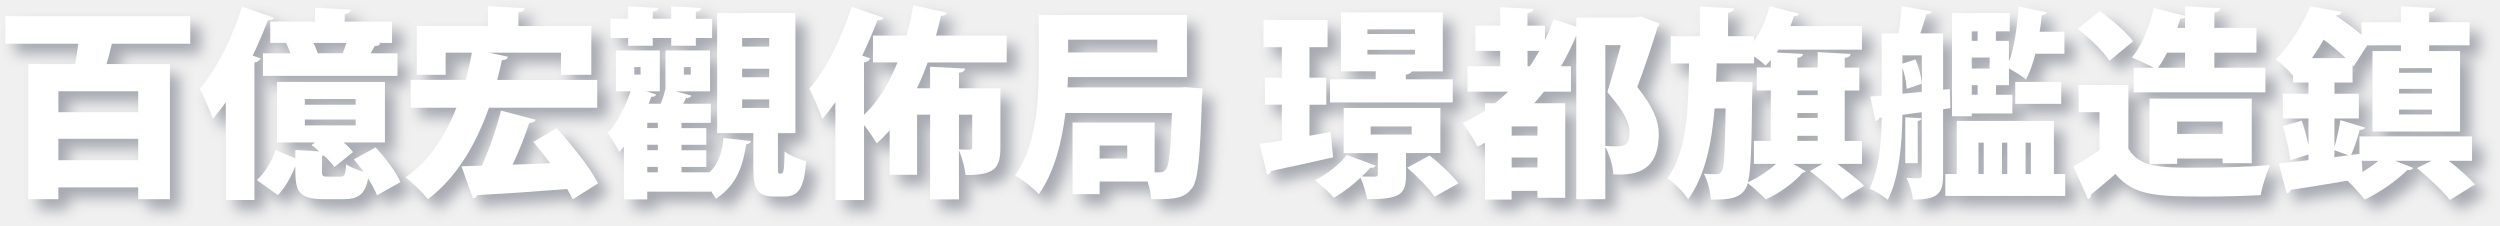
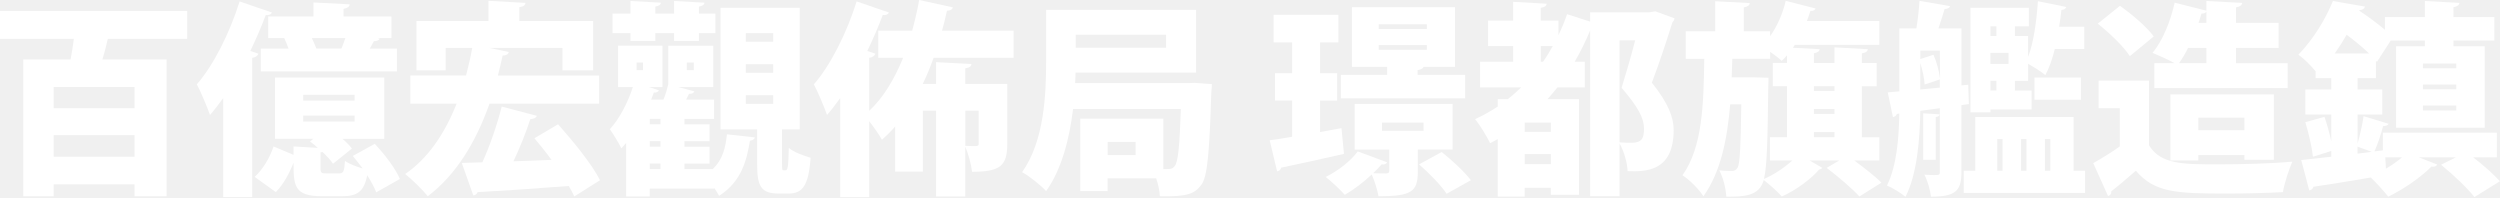
- <svg xmlns="http://www.w3.org/2000/svg" width="1409" height="127" viewBox="0 0 1409 127" fill="none">
-   <g filter="url(#filter0_d_1_465)">
-     <path d="M107.22 24.645H63.015C62.22 28.305 61.185 32.325 60.03 36.105H95.76V112.275H77.895V105.63H32.895V112.275H15.945V36.105H42.285C42.975 32.55 43.665 28.545 44.115 24.645H3V9.075H107.22V24.645ZM77.895 63.24V51.45H32.895V63.24H77.91H77.895ZM32.88 90.27H77.895V78.24H32.895V90.27H32.88Z" fill="white" />
-     <path d="M154.41 9.99C153.945 11.025 152.805 11.595 150.975 11.37C148.455 18.12 145.485 24.885 142.38 31.41L146.85 32.895C146.505 33.93 145.47 34.95 143.415 35.19V112.725H127.26V57.63C124.86 60.945 122.445 64.155 119.925 67.02C118.545 63.015 114.765 53.97 112.59 49.95C121.635 39.75 130.92 21.435 136.41 3.795L154.395 9.975L154.41 9.99ZM211.68 83.055C217.065 88.89 223.245 96.795 225.66 102.645L212.49 110.085C211.455 107.34 209.625 104.01 207.45 100.575C205.725 109.74 201.84 112.26 193.47 112.26H182.355C166.785 112.26 166.44 106.425 166.44 93.585C164.145 99.42 160.95 105.495 156.585 109.965L144.795 101.49C149.37 97.365 153.27 90.72 155.325 84.54L166.44 89.235V84.54L179.955 85.335C178.575 84.075 177.09 82.815 175.605 81.78L177.435 80.295H156.135V46.185H216.945V80.31H193.695C195.87 82.14 197.7 84.09 198.96 85.695L188.43 94.17C187.17 92.22 184.995 89.925 182.595 87.645C182.25 87.645 181.905 87.765 181.455 87.87V96.345C181.455 99.33 181.92 99.555 184.77 99.555H191.76C194.16 99.555 194.73 98.64 195.075 92.565C197.13 94.17 201.375 95.775 204.93 96.81C203.1 94.41 201.27 91.995 199.44 89.82L211.695 83.07L211.68 83.055ZM152.34 12.165H177.54V4.38L197.7 5.415C197.58 6.795 196.56 7.47 194.265 7.935V12.18H220.95V24.195H213.27L214.41 24.54C213.945 25.455 212.925 25.92 211.2 25.92L208.905 30.045H224.025V42.765H148.2V30.045H163.665C162.975 28.095 162.06 25.92 161.265 24.21H152.325V12.165H152.34ZM171.81 55.8V59.01H200.445V55.8H171.81ZM171.81 67.365V70.68H200.445V67.365H171.81ZM176.625 24.18C177.54 26.13 178.455 28.185 179.145 30.015H193.125C193.92 28.185 194.61 26.115 195.3 24.18H176.625Z" fill="white" />
-     <path d="M336.615 60.72H275.565C267.885 82.365 256.89 100.35 241.2 112.26C238.56 108.945 232.38 102.87 228.6 99.885C241.2 91.29 250.59 77.55 257.235 60.72H231.465V45.03H262.5C263.76 40.11 265.02 34.95 265.935 29.685H251.16V42.165H234.9V14.685H274.98V3.465L295.59 4.605C295.47 5.865 294.555 6.66 292.155 7.005V14.685H333.27V42.165H316.2V29.685H275.43L286.305 31.98C285.96 33.24 284.82 33.93 282.87 33.93C282.075 37.71 281.145 41.37 280.23 45.045H336.585V60.735L336.615 60.72ZM313.71 72.18C321.96 81.45 332.61 94.395 337.08 103.335L322.77 112.38C321.975 110.655 320.94 108.6 319.68 106.545C300.9 108.03 281.88 109.29 268.935 109.98C268.59 111.12 267.555 111.69 266.535 111.81L260.115 93.72L271.575 93.375C275.82 84.105 279.93 72.075 282.345 62.34L301.935 67.5C301.47 68.64 300.225 69.21 298.275 69.33C295.875 76.77 292.44 85.365 288.885 92.805C295.755 92.58 302.85 92.34 310.08 92.01C306.99 87.765 303.66 83.655 300.57 79.98L313.74 72.195L313.71 72.18Z" fill="white" />
-     <path d="M384.15 97.14H399.84C405.57 91.755 407.055 84.765 407.745 77.79L423.315 79.515C423.09 80.43 422.175 81.12 420.57 81.345C418.845 91.545 416.22 103.905 403.395 112.035C402.705 110.775 401.79 109.29 400.755 107.685V108.03H364.785V112.38H351.615V82.605C350.7 83.64 349.89 84.66 348.975 85.59C347.715 82.95 344.4 77.46 342.555 74.94C347.595 69.555 352.41 60.63 355.38 51.465H347.13V28.44H371.865V51.465H364.305L369.915 53.295C369.45 54.09 368.535 54.675 367.05 54.555L365.565 58.455H372.435C373.575 55.59 374.49 52.5 375.075 49.98V28.455H400.155V51.48H380.685L389.625 53.88C389.28 54.795 388.365 55.26 386.64 55.26L385.035 58.47H400.605V69.24H384.105V72.225H398.085V81.615H384.105V84.705H398.085V94.095H384.105V97.185L384.15 97.14ZM354.03 25.785V21.435H344.07V10.56H354.03V3.57L370.98 4.485C370.86 5.625 369.945 6.315 367.89 6.66V10.56H378.315V3.57L395.265 4.485C395.145 5.625 394.23 6.315 392.175 6.66V10.56H401.34V21.435H392.175V25.785H378.315V21.435H367.89V25.785H354.03ZM357.465 37.815V42.045H361.02V37.815H357.465ZM370.755 72.18V69.195H364.8V72.18H370.755ZM370.755 84.66V81.57H364.8V84.66H370.755ZM364.8 94.05V97.14H370.755V94.05H364.8ZM385.41 37.815V42.045H389.31V37.815H385.41ZM438.435 94.275C438.435 97.485 438.555 97.83 439.35 97.83H440.385C441.525 97.83 441.99 96.345 442.215 85.35C444.735 87.645 450.69 89.82 454.35 90.84C453.21 106.53 449.775 110.775 441.975 110.775H436.71C426.63 110.775 424.575 106.65 424.575 94.395V75.045H404.19V7.35H448.29V75.045H438.435V94.29V94.275ZM418.275 21.435V26.25H433.515V21.435H418.275ZM418.275 38.73V43.545H433.515V38.73H418.275ZM418.275 56.025V60.84H433.515V56.025H418.275Z" fill="white" />
-     <path d="M567.39 35.19H522.84C521.01 40.23 519.06 45.15 516.765 49.74H524.205V37.605L543.9 38.64C543.78 39.9 542.865 40.695 540.465 41.04V49.74H563.835V83.19C563.835 95.22 560.055 98.655 544.245 98.655C543.78 94.53 542.19 88.695 540.465 84.675V112.395H524.205V64.635H516.87V98.535H501.405V73.455C499.11 76.095 496.71 78.495 494.07 80.79C492.585 78.15 489.6 73.8 486.975 70.485V112.755H470.82V57.63C468.42 60.945 466.005 64.155 463.485 67.02C462.105 63.015 458.325 53.97 456.15 49.95C465.195 39.75 474.48 21.435 479.97 3.795L497.955 9.975C497.49 11.01 496.35 11.58 494.52 11.355C492 18.105 489.03 24.87 485.925 31.395L490.395 32.88C490.05 33.915 489.015 34.935 486.96 35.175V64.725C494.745 57.51 500.94 47.205 505.86 35.175H492V20.07H510.9C512.385 14.58 513.765 8.85 514.8 3L533.58 7.125C533.235 8.265 532.095 8.955 530.265 8.955C529.47 12.735 528.54 16.395 527.52 20.07H567.375V35.19H567.39ZM547.92 64.62H540.48V84.21C542.775 84.33 545.52 84.33 546.555 84.33C547.59 84.21 547.935 83.985 547.935 82.95V64.62H547.92Z" fill="white" />
-     <path d="M668.52 49.155L677.79 49.845C677.67 51.105 677.67 53.16 677.445 54.765C676.41 88.215 675.27 101.385 671.94 105.84C668.16 111 663.93 112.59 648.81 112.26C648.69 109.395 647.895 105.615 646.755 102.3H619.725V109.395H604.485V69.075H650.76V97.14C655.23 97.14 655.8 97.14 657.18 95.31C658.905 93.135 659.82 84.78 660.495 63.705H600.48C598.53 79.965 594.18 97.26 585.48 109.41C582.735 106.32 575.745 100.71 572.085 98.88C584.565 81.36 585.48 55.125 585.48 37.035V8.505H668.97V43.425H601.86C601.86 45.255 601.74 47.205 601.635 49.26H664.86L668.52 49.14V49.155ZM652.26 22.35H601.98V29.565H652.26V22.35ZM635.31 89.355V82.02H619.74V89.355H635.31Z" fill="white" />
-     <path d="M749.94 74.355L751.32 88.665C738.495 91.65 725.1 94.5 716.385 96.345C716.16 97.485 715.125 98.295 714.09 98.4L709.965 81.105C713.625 80.64 717.87 79.965 722.445 79.155V58.995H712.935V43.755H722.445V26.595H712.14V11.25H748.215V26.595H738.015V43.77H747.525V59.01H738.015V76.53L749.925 74.355H749.94ZM811.785 86.265H792.435V98.64C792.435 109.755 788.88 112.275 770.565 112.275C769.875 108.615 768.39 103.8 766.785 100.14C762.315 104.37 756.93 108.495 751.785 111.48C749.265 108.615 744.225 103.92 741.135 101.52C748.005 98.205 755.115 92.58 759 87.315L775.38 93.39C774.915 94.305 773.775 94.77 772.29 94.53C770.91 96.135 769.305 97.74 767.595 99.45C770.46 99.57 773.775 99.57 774.81 99.57C776.07 99.45 776.535 99.225 776.535 98.085V86.295H757.29V60.87H811.8V86.295L811.785 86.265ZM818.775 44.685V57.735H749.595V44.685H775.365V40.215H755.775V7.005H813.15V40.23H795.63C795.285 41.145 794.25 41.715 792.315 42.06V44.7H818.775V44.685ZM770.67 16.515V19.155H797.475V16.515H770.67ZM770.67 28.08V30.72H797.475V28.08H770.67ZM772.5 71.265V75.84H795.63V71.265H772.5ZM808.47 110.895C805.605 106.425 798.735 99.33 793.125 94.515L805.725 87.645C811.215 91.995 818.445 98.64 821.985 103.335L808.47 110.895Z" fill="white" />
-     <path d="M924.705 9.3L935.355 13.2C935.235 13.995 934.89 14.805 934.215 15.375C931.125 25.23 927.345 36.9 922.755 49.05C932.025 60.615 934.89 68.4 934.89 75.39C934.89 98.64 919.2 98.64 909.24 98.295C909.12 93.945 907.29 87.3 904.77 82.83V112.26H888.39V19.95C885.87 26.025 883.005 31.86 879.795 37.365H885.405V51.675H870.165C868.335 53.97 866.505 56.145 864.66 58.2H882.18V111.465H866.49V107.565H851.94V112.485H836.94V80.415C835.56 81.21 834.195 82.02 832.695 82.71C830.97 79.155 826.965 72.51 824.34 69.315C828.69 67.365 832.935 64.965 836.94 62.325V58.2H842.55C845.19 56.145 847.59 53.955 849.99 51.675H827.085V37.365H845.52V28.665H831.54V14.46H845.52V4.035L864.195 5.07C864.075 6.21 863.16 7.02 860.88 7.365V14.46H870.735V22.59C872.565 18.81 874.17 14.91 875.55 10.905L888.375 15.03V9.87H921.24L924.675 9.3H924.705ZM866.52 76.41V71.25H851.97V76.41H866.52ZM851.97 94.395H866.52V88.785H851.97V94.395ZM860.91 37.365H862.17C864.12 34.62 865.95 31.635 867.555 28.665H860.91V37.365ZM904.77 25.455V82.26C907.515 82.485 909.93 82.485 911.52 82.485C917.25 82.485 918.39 79.845 918.39 74.58C918.39 68.97 915.3 62.79 905.91 51.9C908.895 42.285 911.415 33.465 913.47 25.44H904.77V25.455Z" fill="white" />
-     <path d="M1049.43 92.34H1035.45C1040.83 96.345 1047.13 101.16 1050.57 104.715L1038.31 112.395C1034.53 108.15 1026.28 101.175 1020.1 96.48L1027.09 92.355H1010.59L1017.69 96.48C1017.34 96.945 1016.65 97.275 1015.86 97.395C1011.85 102.315 1002.81 109.08 995.13 112.395C992.73 109.755 988.38 105.75 985.05 103.23C982.53 112.5 973.59 112.5 964.2 112.5C963.975 108.03 962.475 101.85 960.3 97.845C963.165 98.19 965.685 98.19 967.29 98.19C968.67 98.19 969.585 97.845 970.5 96.36C971.76 94.185 972.225 85.365 972.555 61.08H966.375C964.77 80.43 961.11 98.76 951.48 112.275C948.84 108.27 943.92 103.23 939.795 100.59C950.91 85.02 951.585 61.305 951.93 35.76H941.625V20.415H958.005V3.69L977.25 4.725C977.13 5.985 976.215 6.675 973.935 7.125V20.415H988.59V23.16C992.595 17.55 995.685 10.44 997.29 3.465L1013.89 7.71C1013.55 8.625 1012.63 9.195 1011.03 9.09C1010.46 10.92 1009.77 12.87 1009.08 14.7H1049.4V27.99H1002.33L1001.29 29.595L1016.19 30.39C1016.07 31.53 1015.15 32.22 1012.98 32.685V38.07H1024.44V29.37L1042.99 30.405C1042.87 31.545 1041.96 32.355 1039.68 32.7V38.085H1047.93V51.03H1039.68V79.44H1049.41V92.385L1049.43 92.34ZM979.56 46.065L987.69 46.29C987.69 47.55 987.69 49.38 987.57 51.105C987.225 81 986.88 95.775 985.17 102.645C990.78 100.245 996.735 96.225 1000.98 92.34H988.5V79.395H998.01V50.985H990.105V38.04H998.01V33.795C997.095 34.935 996.06 35.97 995.04 36.885C993.555 35.4 991.035 33.57 988.62 31.845V35.745H967.545L967.2 46.05H979.575L979.56 46.065ZM1024.45 50.985H1012.99V53.625H1024.45V50.985ZM1024.45 66.45V63.705H1012.99V66.45H1024.45ZM1012.99 76.53V79.395H1024.45V76.53H1012.99Z" fill="white" />
-     <path d="M1099.25 60.96L1095.12 61.53V98.985C1095.12 109.41 1091.69 112.5 1078.17 112.5C1077.83 109.065 1076.22 103.56 1074.51 100.245C1076.22 100.365 1078.07 100.47 1079.43 100.47C1082.75 100.47 1083.09 100.47 1083.09 98.745V63.24L1072.22 64.725C1071.99 80.19 1070.51 99.885 1063.97 112.605C1061.79 110.655 1056.53 107.445 1053.66 106.305C1059.17 95.19 1060.31 79.62 1060.53 66.225L1059.15 66.45C1058.93 67.485 1057.89 68.055 1056.98 68.175L1054.11 54.435L1060.53 53.865V18.81H1070.04C1070.84 13.89 1071.53 7.935 1071.77 3.465L1088.84 6.45C1088.49 7.365 1087.46 7.935 1085.75 8.055C1084.83 11.145 1083.57 15.15 1082.31 18.825H1095.14V50.535L1098.92 50.19L1099.26 60.96H1099.25ZM1079.55 33.465C1081.28 37.365 1082.64 42.405 1083.11 46.185H1083.23L1083.11 31.185H1072.23V35.88L1079.57 33.48L1079.55 33.465ZM1072.22 52.815L1083.09 51.78V47.205L1074.62 50.07C1074.5 46.86 1073.48 42.165 1072.22 38.04V52.815ZM1082.99 66.675C1082.87 67.47 1082.19 68.055 1080.81 68.16V91.98H1073.82V66.09L1082.99 66.66V66.675ZM1157.55 98.055H1163.97V110.43H1096.4V98.055H1102.82V68.16H1157.57V98.055H1157.55ZM1111.28 63.93V65.535H1100.16V7.35H1132.68V17.655H1124.9V23.04H1132.23V34.725C1135.32 26.82 1136.93 14.91 1137.72 3.69L1153.53 6.9C1153.19 7.815 1152.27 8.505 1150.79 8.505C1150.44 11.595 1150.1 14.685 1149.53 17.895H1163.51V30.27H1147.13C1145.75 35.76 1144.04 40.8 1141.86 44.82C1139.57 42.87 1135.44 40.35 1132.25 38.52V48.03H1124.91V53.415H1134.18V63.945H1111.28V63.93ZM1114.59 17.655H1111.28V23.04H1114.59V17.655ZM1121.34 32.43H1111.26V38.61H1121.34V32.43ZM1114.59 53.385V48H1111.28V53.385H1114.59ZM1115.06 80.415V98.055H1118.03V80.415H1115.06ZM1131.32 80.415H1128.33V98.055H1131.32V80.415ZM1135.79 58.545V46.17H1161.68V58.545H1135.79ZM1144.61 80.415H1141.62V98.055H1144.61V80.415Z" fill="white" />
-     <path d="M1199.56 47.895V83.865C1205.98 94.515 1218.46 94.515 1238.16 94.515C1251.67 94.515 1267.83 94.05 1279.39 93.03C1277.56 97.035 1274.92 105.06 1274.13 109.98C1265.53 110.445 1253.97 110.775 1242.97 110.775C1214.56 110.775 1202.65 110.205 1192.23 98.055C1187.53 102.18 1182.72 106.305 1178.59 109.515C1178.59 111 1178.13 111.69 1176.76 112.155L1168.51 93.825C1173.21 91.185 1178.47 87.99 1183.29 84.54V63.24H1171.5V47.895H1199.56ZM1183.41 6.21C1189.93 10.905 1198.3 17.895 1202.19 23.28L1188.9 34.275C1185.58 29.01 1177.56 21.33 1171.03 16.185L1183.41 6.225V6.21ZM1202.53 38.16H1213.75C1210.09 36.105 1205.05 33.915 1201.5 32.43C1207.11 25.905 1211.58 14.67 1213.87 4.485L1231.51 8.955V3.57L1251.45 4.605C1251.33 5.865 1250.31 6.66 1248.01 7.125V15.72H1271.73V29.7H1248.01V38.175H1276.77V52.035H1202.55V38.175L1202.53 38.16ZM1269.07 91.995H1252.69V89.355H1227.04V92.34H1211.47V55.575H1269.09V91.995H1269.07ZM1231.51 38.16V29.685H1221.31C1219.83 32.775 1218.1 35.64 1216.27 38.16H1231.51ZM1227.04 75.495H1252.69V68.505H1227.04V75.495ZM1231.51 15.705V9.525C1231.05 10.215 1230.13 10.56 1228.77 10.56C1228.3 12.285 1227.73 13.995 1227.16 15.72H1231.51V15.705Z" fill="white" />
-     <path d="M1393.23 90.615H1380.06C1385.79 94.965 1391.52 100.125 1394.95 103.905L1380.75 112.725C1376.97 107.805 1368.84 100.125 1362.19 94.74L1370.44 90.615H1349.83L1360.03 94.62C1359.46 95.76 1358.08 96 1356.82 95.76C1350.87 101.715 1341.58 108.24 1332.78 112.485C1330.48 109.62 1326.13 104.7 1323.04 101.835C1310.91 103.89 1299.22 105.84 1291.09 106.995C1290.87 108.135 1289.83 108.825 1288.8 109.05L1284.33 92.1C1289.02 91.635 1294.75 90.96 1301.05 90.27V87.06L1290.85 90.27C1290.28 85.005 1288.45 77.1 1286.61 71.025L1297.26 68.04C1298.74 72.285 1300.12 77.325 1301.04 81.675V66.78H1286.61V52.815H1301.04V46.515H1292.34V42.735C1289.7 39.42 1285.59 35.4 1282.72 33.465C1291.54 24.42 1298.19 12.855 1301.97 3.57L1319.83 6.66C1319.49 7.8 1318.57 8.49 1316.85 8.61L1316.62 8.955C1321.44 12.165 1326.82 16.05 1330.93 19.605V12.51H1353.15V3.57L1372.39 4.605C1372.27 5.865 1371.36 6.555 1369.08 7.005V12.495H1391.86V25.56H1369.08V28.77H1386.49V74.13H1337.13V28.77H1353.16V25.56H1334.16L1326.48 37.47L1325.91 36.78V46.515H1315.71V52.815H1329.45V66.78H1315.71V82.935C1316.97 78.36 1318.45 72.165 1319.02 67.695L1333 71.94C1332.54 72.735 1331.52 73.2 1329.91 73.2C1328.88 77.325 1326.93 83.28 1325.1 87.285L1329.79 86.715V76.86H1393.24V90.6L1393.23 90.615ZM1322.1 32.775C1318.54 29.34 1313.97 25.56 1309.62 22.35C1307.67 25.785 1305.49 29.22 1302.97 32.775H1322.1ZM1315.68 84.66V88.56L1323.58 87.525L1315.68 84.66ZM1331.14 90.615L1331.49 96.915C1334.8 94.965 1337.91 92.79 1340.43 90.615H1331.16H1331.14ZM1370.65 41.025V38.385H1352.1V41.025H1370.65ZM1370.65 52.71V50.07H1352.1V52.71H1370.65ZM1370.65 64.5V61.755H1352.1V64.5H1370.65Z" fill="white" />
-   </g>
-   <defs>
-     <filter id="filter0_d_1_465" x="0.63" y="0.63" width="1407.73" height="125.535" filterUnits="userSpaceOnUse" color-interpolation-filters="sRGB">
-       <feFlood flood-opacity="0" result="BackgroundImageFix" />
-       <feColorMatrix in="SourceAlpha" type="matrix" values="0 0 0 0 0 0 0 0 0 0 0 0 0 0 0 0 0 0 127 0" result="hardAlpha" />
-       <feOffset dx="5.52" dy="5.52" />
-       <feGaussianBlur stdDeviation="3.945" />
-       <feColorMatrix type="matrix" values="0 0 0 0 0.102 0 0 0 0 0.125 0 0 0 0 0.22 0 0 0 0.34 0" />
-       <feBlend mode="normal" in2="BackgroundImageFix" result="effect1_dropShadow_1_465" />
-       <feBlend mode="normal" in="SourceGraphic" in2="effect1_dropShadow_1_465" result="shape" />
-     </filter>
-   </defs>
+ <svg xmlns="http://www.w3.org/2000/svg" width="1392" height="110" viewBox="0 0 1392 110" fill="none">
+   <path d="M104.22 21.645H60.015C59.22 25.305 58.185 29.325 57.03 33.105H92.76V109.275H74.895V102.63H29.895V109.275H12.945V33.105H39.285C39.975 29.55 40.665 25.545 41.115 21.645H0V6.075H104.22V21.645ZM74.895 60.24V48.45H29.895V60.24H74.91H74.895ZM29.88 87.27H74.895V75.24H29.895V87.27H29.88Z" fill="white" />
+   <path d="M151.41 6.99C150.945 8.025 149.805 8.595 147.975 8.37C145.455 15.12 142.485 21.885 139.38 28.41L143.85 29.895C143.505 30.93 142.47 31.95 140.415 32.19V109.725H124.26V54.63C121.86 57.945 119.445 61.155 116.925 64.02C115.545 60.015 111.765 50.97 109.59 46.95C118.635 36.75 127.92 18.435 133.41 0.795L151.395 6.975L151.41 6.99ZM208.68 80.055C214.065 85.89 220.245 93.795 222.66 99.645L209.49 107.085C208.455 104.34 206.625 101.01 204.45 97.575C202.725 106.74 198.84 109.26 190.47 109.26H179.355C163.785 109.26 163.44 103.425 163.44 90.585C161.145 96.42 157.95 102.495 153.585 106.965L141.795 98.49C146.37 94.365 150.27 87.72 152.325 81.54L163.44 86.235V81.54L176.955 82.335C175.575 81.075 174.09 79.815 172.605 78.78L174.435 77.295H153.135V43.185H213.945V77.31H190.695C192.87 79.14 194.7 81.09 195.96 82.695L185.43 91.17C184.17 89.22 181.995 86.925 179.595 84.645C179.25 84.645 178.905 84.765 178.455 84.87V93.345C178.455 96.33 178.92 96.555 181.77 96.555H188.76C191.16 96.555 191.73 95.64 192.075 89.565C194.13 91.17 198.375 92.775 201.93 93.81C200.1 91.41 198.27 88.995 196.44 86.82L208.695 80.07L208.68 80.055ZM149.34 9.165H174.54V1.38L194.7 2.415C194.58 3.795 193.56 4.47 191.265 4.935V9.18H217.95V21.195H210.27L211.41 21.54C210.945 22.455 209.925 22.92 208.2 22.92L205.905 27.045H221.025V39.765H145.2V27.045H160.665C159.975 25.095 159.06 22.92 158.265 21.21H149.325V9.165H149.34ZM168.81 52.8V56.01H197.445V52.8H168.81ZM168.81 64.365V67.68H197.445V64.365H168.81ZM173.625 21.18C174.54 23.13 175.455 25.185 176.145 27.015H190.125C190.92 25.185 191.61 23.115 192.3 21.18H173.625Z" fill="white" />
+   <path d="M333.615 57.72H272.565C264.885 79.365 253.89 97.35 238.2 109.26C235.56 105.945 229.38 99.87 225.6 96.885C238.2 88.29 247.59 74.55 254.235 57.72H228.465V42.03H259.5C260.76 37.11 262.02 31.95 262.935 26.685H248.16V39.165H231.9V11.685H271.98V0.465L292.59 1.605C292.47 2.865 291.555 3.66 289.155 4.005V11.685H330.27V39.165H313.2V26.685H272.43L283.305 28.98C282.96 30.24 281.82 30.93 279.87 30.93C279.075 34.71 278.145 38.37 277.23 42.045H333.585V57.735L333.615 57.72ZM310.71 69.18C318.96 78.45 329.61 91.395 334.08 100.335L319.77 109.38C318.975 107.655 317.94 105.6 316.68 103.545C297.9 105.03 278.88 106.29 265.935 106.98C265.59 108.12 264.555 108.69 263.535 108.81L257.115 90.72L268.575 90.375C272.82 81.105 276.93 69.075 279.345 59.34L298.935 64.5C298.47 65.64 297.225 66.21 295.275 66.33C292.875 73.77 289.44 82.365 285.885 89.805C292.755 89.58 299.85 89.34 307.08 89.01C303.99 84.765 300.66 80.655 297.57 76.98L310.74 69.195L310.71 69.18Z" fill="white" />
+   <path d="M381.15 94.14H396.84C402.57 88.755 404.055 81.765 404.745 74.79L420.315 76.515C420.09 77.43 419.175 78.12 417.57 78.345C415.845 88.545 413.22 100.905 400.395 109.035C399.705 107.775 398.79 106.29 397.755 104.685V105.03H361.785V109.38H348.615V79.605C347.7 80.64 346.89 81.66 345.975 82.59C344.715 79.95 341.4 74.46 339.555 71.94C344.595 66.555 349.41 57.63 352.38 48.465H344.13V25.44H368.865V48.465H361.305L366.915 50.295C366.45 51.09 365.535 51.675 364.05 51.555L362.565 55.455H369.435C370.575 52.59 371.49 49.5 372.075 46.98V25.455H397.155V48.48H377.685L386.625 50.88C386.28 51.795 385.365 52.26 383.64 52.26L382.035 55.47H397.605V66.24H381.105V69.225H395.085V78.615H381.105V81.705H395.085V91.095H381.105V94.185L381.15 94.14ZM351.03 22.785V18.435H341.07V7.56H351.03V0.57L367.98 1.485C367.86 2.625 366.945 3.315 364.89 3.66V7.56H375.315V0.57L392.265 1.485C392.145 2.625 391.23 3.315 389.175 3.66V7.56H398.34V18.435H389.175V22.785H375.315V18.435H364.89V22.785H351.03ZM354.465 34.815V39.045H358.02V34.815H354.465ZM367.755 69.18V66.195H361.8V69.18H367.755ZM367.755 81.66V78.57H361.8V81.66H367.755ZM361.8 91.05V94.14H367.755V91.05H361.8ZM382.41 34.815V39.045H386.31V34.815H382.41ZM435.435 91.275C435.435 94.485 435.555 94.83 436.35 94.83H437.385C438.525 94.83 438.99 93.345 439.215 82.35C441.735 84.645 447.69 86.82 451.35 87.84C450.21 103.53 446.775 107.775 438.975 107.775H433.71C423.63 107.775 421.575 103.65 421.575 91.395V72.045H401.19V4.35H445.29V72.045H435.435V91.29V91.275ZM415.275 18.435V23.25H430.515V18.435H415.275ZM415.275 35.73V40.545H430.515V35.73H415.275ZM415.275 53.025V57.84H430.515V53.025H415.275Z" fill="white" />
+   <path d="M564.39 32.19H519.84C518.01 37.23 516.06 42.15 513.765 46.74H521.205V34.605L540.9 35.64C540.78 36.9 539.865 37.695 537.465 38.04V46.74H560.835V80.19C560.835 92.22 557.055 95.655 541.245 95.655C540.78 91.53 539.19 85.695 537.465 81.675V109.395H521.205V61.635H513.87V95.535H498.405V70.455C496.11 73.095 493.71 75.495 491.07 77.79C489.585 75.15 486.6 70.8 483.975 67.485V109.755H467.82V54.63C465.42 57.945 463.005 61.155 460.485 64.02C459.105 60.015 455.325 50.97 453.15 46.95C462.195 36.75 471.48 18.435 476.97 0.795L494.955 6.975C494.49 8.01 493.35 8.58 491.52 8.355C489 15.105 486.03 21.87 482.925 28.395L487.395 29.88C487.05 30.915 486.015 31.935 483.96 32.175V61.725C491.745 54.51 497.94 44.205 502.86 32.175H489V17.07H507.9C509.385 11.58 510.765 5.85 511.8 0L530.58 4.125C530.235 5.265 529.095 5.955 527.265 5.955C526.47 9.735 525.54 13.395 524.52 17.07H564.375V32.19H564.39ZM544.92 61.62H537.48V81.21C539.775 81.33 542.52 81.33 543.555 81.33C544.59 81.21 544.935 80.985 544.935 79.95V61.62H544.92Z" fill="white" />
+   <path d="M665.52 46.155L674.79 46.845C674.67 48.105 674.67 50.16 674.445 51.765C673.41 85.215 672.27 98.385 668.94 102.84C665.16 108 660.93 109.59 645.81 109.26C645.69 106.395 644.895 102.615 643.755 99.3H616.725V106.395H601.485V66.075H647.76V94.14C652.23 94.14 652.8 94.14 654.18 92.31C655.905 90.135 656.82 81.78 657.495 60.705H597.48C595.53 76.965 591.18 94.26 582.48 106.41C579.735 103.32 572.745 97.71 569.085 95.88C581.565 78.36 582.48 52.125 582.48 34.035V5.505H665.97V40.425H598.86C598.86 42.255 598.74 44.205 598.635 46.26H661.86L665.52 46.14V46.155ZM649.26 19.35H598.98V26.565H649.26V19.35ZM632.31 86.355V79.02H616.74V86.355H632.31Z" fill="white" />
+   <path d="M746.94 71.355L748.32 85.665C735.495 88.65 722.1 91.5 713.385 93.345C713.16 94.485 712.125 95.295 711.09 95.4L706.965 78.105C710.625 77.64 714.87 76.965 719.445 76.155V55.995H709.935V40.755H719.445V23.595H709.14V8.25H745.215V23.595H735.015V40.77H744.525V56.01H735.015V73.53L746.925 71.355H746.94ZM808.785 83.265H789.435V95.64C789.435 106.755 785.88 109.275 767.565 109.275C766.875 105.615 765.39 100.8 763.785 97.14C759.315 101.37 753.93 105.495 748.785 108.48C746.265 105.615 741.225 100.92 738.135 98.52C745.005 95.205 752.115 89.58 756 84.315L772.38 90.39C771.915 91.305 770.775 91.77 769.29 91.53C767.91 93.135 766.305 94.74 764.595 96.45C767.46 96.57 770.775 96.57 771.81 96.57C773.07 96.45 773.535 96.225 773.535 95.085V83.295H754.29V57.87H808.8V83.295L808.785 83.265ZM815.775 41.685V54.735H746.595V41.685H772.365V37.215H752.775V4.005H810.15V37.23H792.63C792.285 38.145 791.25 38.715 789.315 39.06V41.7H815.775V41.685ZM767.67 13.515V16.155H794.475V13.515H767.67ZM767.67 25.08V27.72H794.475V25.08H767.67ZM769.5 68.265V72.84H792.63V68.265H769.5ZM805.47 107.895C802.605 103.425 795.735 96.33 790.125 91.515L802.725 84.645C808.215 88.995 815.445 95.64 818.985 100.335L805.47 107.895Z" fill="white" />
+   <path d="M921.705 6.3L932.355 10.2C932.235 10.995 931.89 11.805 931.215 12.375C928.125 22.23 924.345 33.9 919.755 46.05C929.025 57.615 931.89 65.4 931.89 72.39C931.89 95.64 916.2 95.64 906.24 95.295C906.12 90.945 904.29 84.3 901.77 79.83V109.26H885.39V16.95C882.87 23.025 880.005 28.86 876.795 34.365H882.405V48.675H867.165C865.335 50.97 863.505 53.145 861.66 55.2H879.18V108.465H863.49V104.565H848.94V109.485H833.94V77.415C832.56 78.21 831.195 79.02 829.695 79.71C827.97 76.155 823.965 69.51 821.34 66.315C825.69 64.365 829.935 61.965 833.94 59.325V55.2H839.55C842.19 53.145 844.59 50.955 846.99 48.675H824.085V34.365H842.52V25.665H828.54V11.46H842.52V1.035L861.195 2.07C861.075 3.21 860.16 4.02 857.88 4.365V11.46H867.735V19.59C869.565 15.81 871.17 11.91 872.55 7.905L885.375 12.03V6.87H918.24L921.675 6.3H921.705ZM863.52 73.41V68.25H848.97V73.41H863.52ZM848.97 91.395H863.52V85.785H848.97V91.395ZM857.91 34.365H859.17C861.12 31.62 862.95 28.635 864.555 25.665H857.91V34.365ZM901.77 22.455V79.26C904.515 79.485 906.93 79.485 908.52 79.485C914.25 79.485 915.39 76.845 915.39 71.58C915.39 65.97 912.3 59.79 902.91 48.9C905.895 39.285 908.415 30.465 910.47 22.44H901.77V22.455Z" fill="white" />
+   <path d="M1046.43 89.34H1032.45C1037.83 93.345 1044.13 98.16 1047.57 101.715L1035.31 109.395C1031.53 105.15 1023.28 98.175 1017.1 93.48L1024.09 89.355H1007.59L1014.69 93.48C1014.34 93.945 1013.65 94.275 1012.86 94.395C1008.85 99.315 999.81 106.08 992.13 109.395C989.73 106.755 985.38 102.75 982.05 100.23C979.53 109.5 970.59 109.5 961.2 109.5C960.975 105.03 959.475 98.85 957.3 94.845C960.165 95.19 962.685 95.19 964.29 95.19C965.67 95.19 966.585 94.845 967.5 93.36C968.76 91.185 969.225 82.365 969.555 58.08H963.375C961.77 77.43 958.11 95.76 948.48 109.275C945.84 105.27 940.92 100.23 936.795 97.59C947.91 82.02 948.585 58.305 948.93 32.76H938.625V17.415H955.005V0.69L974.25 1.725C974.13 2.985 973.215 3.675 970.935 4.125V17.415H985.59V20.16C989.595 14.55 992.685 7.44 994.29 0.465L1010.89 4.71C1010.55 5.625 1009.63 6.195 1008.03 6.09C1007.46 7.92 1006.77 9.87 1006.08 11.7H1046.4V24.99H999.33L998.295 26.595L1013.19 27.39C1013.07 28.53 1012.15 29.22 1009.98 29.685V35.07H1021.44V26.37L1039.99 27.405C1039.87 28.545 1038.96 29.355 1036.68 29.7V35.085H1044.93V48.03H1036.68V76.44H1046.41V89.385L1046.43 89.34ZM976.56 43.065L984.69 43.29C984.69 44.55 984.69 46.38 984.57 48.105C984.225 78 983.88 92.775 982.17 99.645C987.78 97.245 993.735 93.225 997.98 89.34H985.5V76.395H995.01V47.985H987.105V35.04H995.01V30.795C994.095 31.935 993.06 32.97 992.04 33.885C990.555 32.4 988.035 30.57 985.62 28.845V32.745H964.545L964.2 43.05H976.575L976.56 43.065ZM1021.45 47.985H1009.99V50.625H1021.45V47.985ZM1021.45 63.45V60.705H1009.99V63.45H1021.45ZM1009.99 73.53V76.395H1021.45V73.53H1009.99Z" fill="white" />
+   <path d="M1096.25 57.96L1092.12 58.53V95.985C1092.12 106.41 1088.69 109.5 1075.17 109.5C1074.83 106.065 1073.22 100.56 1071.51 97.245C1073.22 97.365 1075.07 97.47 1076.43 97.47C1079.75 97.47 1080.09 97.47 1080.09 95.745V60.24L1069.22 61.725C1068.99 77.19 1067.51 96.885 1060.97 109.605C1058.79 107.655 1053.53 104.445 1050.66 103.305C1056.17 92.19 1057.31 76.62 1057.53 63.225L1056.15 63.45C1055.93 64.485 1054.89 65.055 1053.98 65.175L1051.11 51.435L1057.53 50.865V15.81H1067.04C1067.84 10.89 1068.53 4.935 1068.77 0.465L1085.84 3.45C1085.49 4.365 1084.46 4.935 1082.75 5.055C1081.83 8.145 1080.57 12.15 1079.31 15.825H1092.14V47.535L1095.92 47.19L1096.26 57.96H1096.25ZM1076.55 30.465C1078.28 34.365 1079.64 39.405 1080.11 43.185H1080.23L1080.11 28.185H1069.23V32.88L1076.57 30.48L1076.55 30.465ZM1069.22 49.815L1080.09 48.78V44.205L1071.62 47.07C1071.5 43.86 1070.48 39.165 1069.22 35.04V49.815ZM1079.99 63.675C1079.87 64.47 1079.19 65.055 1077.81 65.16V88.98H1070.82V63.09L1079.99 63.66V63.675ZM1154.55 95.055H1160.97V107.43H1093.4V95.055H1099.82V65.16H1154.57V95.055H1154.55ZM1108.28 60.93V62.535H1097.16V4.35H1129.68V14.655H1121.9V20.04H1129.23V31.725C1132.32 23.82 1133.93 11.91 1134.72 0.69L1150.53 3.9C1150.19 4.815 1149.27 5.505 1147.79 5.505C1147.44 8.595 1147.1 11.685 1146.53 14.895H1160.51V27.27H1144.13C1142.75 32.76 1141.04 37.8 1138.86 41.82C1136.57 39.87 1132.44 37.35 1129.25 35.52V45.03H1121.91V50.415H1131.18V60.945H1108.28V60.93ZM1111.59 14.655H1108.28V20.04H1111.59V14.655ZM1118.34 29.43H1108.26V35.61H1118.34V29.43ZM1111.59 50.385V45H1108.28V50.385H1111.59ZM1112.06 77.415V95.055H1115.03V77.415H1112.06ZM1128.32 77.415H1125.33V95.055H1128.32V77.415ZM1132.79 55.545V43.17H1158.68V55.545H1132.79ZM1141.61 77.415H1138.62V95.055H1141.61V77.415Z" fill="white" />
+   <path d="M1196.56 44.895V80.865C1202.98 91.515 1215.46 91.515 1235.16 91.515C1248.67 91.515 1264.83 91.05 1276.39 90.03C1274.56 94.035 1271.92 102.06 1271.13 106.98C1262.53 107.445 1250.97 107.775 1239.97 107.775C1211.56 107.775 1199.65 107.205 1189.23 95.055C1184.53 99.18 1179.72 103.305 1175.59 106.515C1175.59 108 1175.13 108.69 1173.76 109.155L1165.51 90.825C1170.21 88.185 1175.47 84.99 1180.29 81.54V60.24H1168.5V44.895H1196.56ZM1180.41 3.21C1186.93 7.905 1195.3 14.895 1199.19 20.28L1185.9 31.275C1182.58 26.01 1174.56 18.33 1168.03 13.185L1180.41 3.225V3.21ZM1199.53 35.16H1210.75C1207.09 33.105 1202.05 30.915 1198.5 29.43C1204.11 22.905 1208.58 11.67 1210.87 1.485L1228.51 5.955V0.57L1248.45 1.605C1248.33 2.865 1247.31 3.66 1245.01 4.125V12.72H1268.73V26.7H1245.01V35.175H1273.77V49.035H1199.55V35.175L1199.53 35.16ZM1266.07 88.995H1249.69V86.355H1224.04V89.34H1208.47V52.575H1266.09V88.995H1266.07ZM1228.51 35.16V26.685H1218.31C1216.83 29.775 1215.1 32.64 1213.27 35.16H1228.51ZM1224.04 72.495H1249.69V65.505H1224.04V72.495ZM1228.51 12.705V6.525C1228.05 7.215 1227.13 7.56 1225.77 7.56C1225.3 9.285 1224.73 10.995 1224.16 12.72H1228.51V12.705Z" fill="white" />
+   <path d="M1390.23 87.615H1377.06C1382.79 91.965 1388.52 97.125 1391.95 100.905L1377.75 109.725C1373.97 104.805 1365.84 97.125 1359.19 91.74L1367.44 87.615H1346.83L1357.03 91.62C1356.46 92.76 1355.08 93 1353.82 92.76C1347.87 98.715 1338.58 105.24 1329.78 109.485C1327.48 106.62 1323.13 101.7 1320.04 98.835C1307.91 100.89 1296.22 102.84 1288.09 103.995C1287.87 105.135 1286.83 105.825 1285.8 106.05L1281.33 89.1C1286.02 88.635 1291.75 87.96 1298.05 87.27V84.06L1287.85 87.27C1287.28 82.005 1285.45 74.1 1283.61 68.025L1294.26 65.04C1295.74 69.285 1297.12 74.325 1298.04 78.675V63.78H1283.61V49.815H1298.04V43.515H1289.34V39.735C1286.7 36.42 1282.59 32.4 1279.72 30.465C1288.54 21.42 1295.19 9.855 1298.97 0.57L1316.83 3.66C1316.49 4.8 1315.57 5.49 1313.85 5.61L1313.62 5.955C1318.44 9.165 1323.82 13.05 1327.93 16.605V9.51H1350.15V0.57L1369.39 1.605C1369.27 2.865 1368.36 3.555 1366.08 4.005V9.495H1388.86V22.56H1366.08V25.77H1383.49V71.13H1334.13V25.77H1350.16V22.56H1331.16L1323.48 34.47L1322.91 33.78V43.515H1312.71V49.815H1326.45V63.78H1312.71V79.935C1313.97 75.36 1315.45 69.165 1316.02 64.695L1330 68.94C1329.54 69.735 1328.52 70.2 1326.91 70.2C1325.88 74.325 1323.93 80.28 1322.1 84.285L1326.79 83.715V73.86H1390.24V87.6L1390.23 87.615ZM1319.1 29.775C1315.54 26.34 1310.97 22.56 1306.62 19.35C1304.67 22.785 1302.49 26.22 1299.97 29.775H1319.1ZM1312.68 81.66V85.56L1320.58 84.525L1312.68 81.66ZM1328.14 87.615L1328.49 93.915C1331.8 91.965 1334.91 89.79 1337.43 87.615H1328.16H1328.14ZM1367.65 38.025V35.385H1349.1V38.025H1367.65ZM1367.65 49.71V47.07H1349.1V49.71H1367.65ZM1367.65 61.5V58.755H1349.1V61.5H1367.65Z" fill="white" />
</svg>
